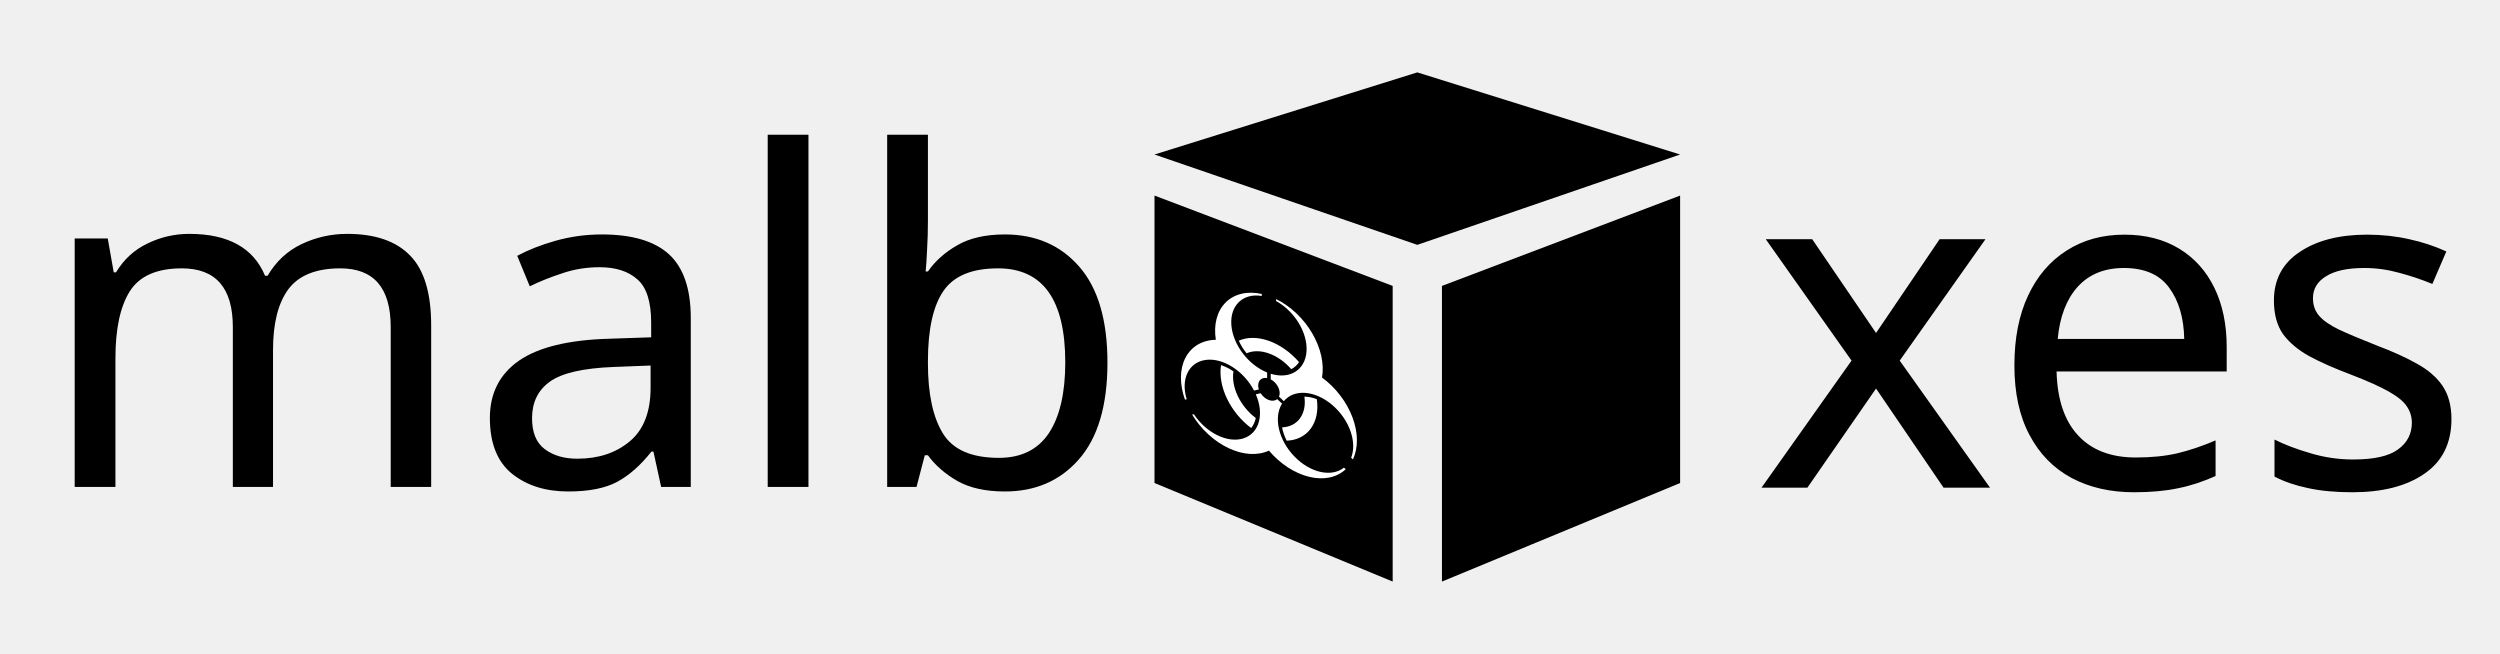
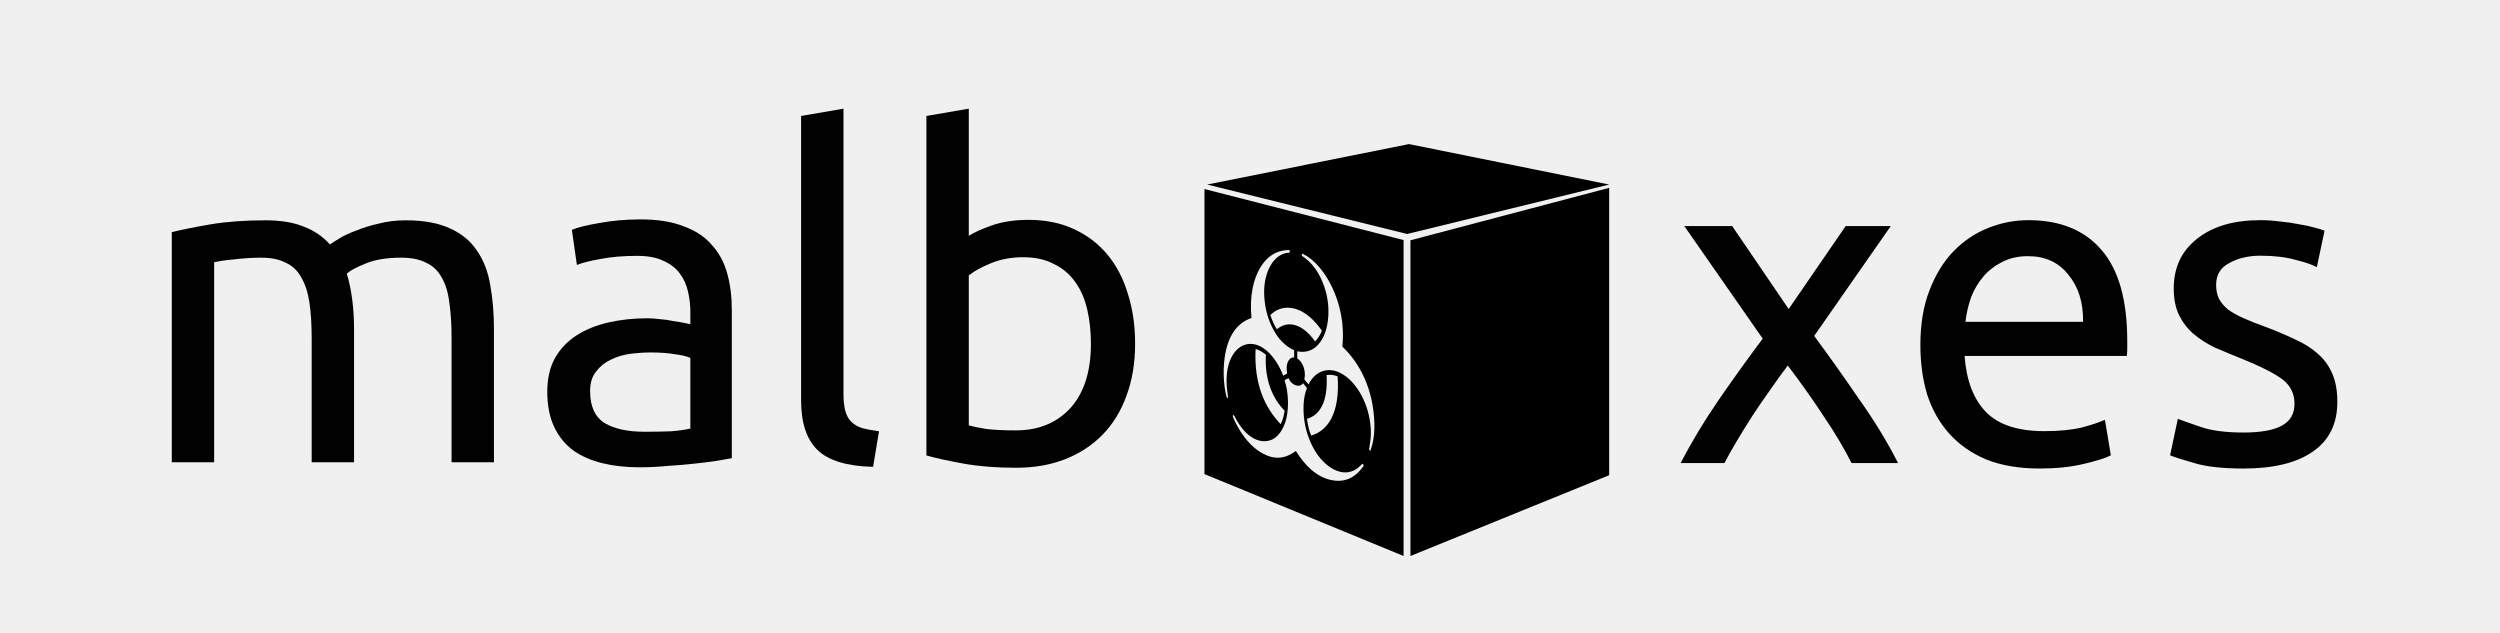
- <svg xmlns="http://www.w3.org/2000/svg" xmlns:xlink="http://www.w3.org/1999/xlink" id="svg8" version="1.1" viewBox="0 0 137.08 35.858" height="135.525" width="518.099">
-   <defs id="defs2">
-     <path transform="matrix(10,0,0,-10,260,260)" id="p" d="M 2.812,-1.046 A 3,3 0 0 1 0.5,2.958 V 4.512 A 10.5,10.5 0 0 1 2,25.308 v 0.558 A 15,15 0 0 0 14.797,8.543 15,15 0 0 0 23.401,-11.201 l -0.483,0.279 A 10.5,10.5 0 0 1 4.157,-1.823 Z m 3.415,8.871 a 10,10 0 0 1 -12.453,0 9.5,9.5 0 0 0 -2.176,2.742 13.5,13.5 0 0 0 16.804,0 A 10,10 0 0 0 6.226,7.825 Z" />
-   </defs>
-   <g id="layer3" transform="translate(-67.87807,-3.246432)">
-     <g style="display:inline" id="g5089" transform="matrix(0.4503267,0,0,0.4503267,131.1816,7.215182)">
-       <g id="g5071">
-         <g id="g5069">
-           <g id="g5067">
-             <polygon id="polygon5065" points="64,10 32,0 0,10 32,21 " />
-           </g>
-         </g>
-       </g>
-       <g id="g5079">
-         <g id="g5077">
-           <g id="g5075">
-             <polygon id="polygon5073" points="0,15 0,50 29,62 29,26 " />
-           </g>
-         </g>
-       </g>
-       <g id="g5087">
-         <g id="g5085">
-           <g id="g5083">
-             <polygon id="polygon5081" points="35,26 35,62 64,50 64,15 " />
-           </g>
-         </g>
-       </g>
-     </g>
-     <text xml:space="preserve" style="font-style:normal;font-variant:normal;font-weight:normal;font-stretch:normal;font-size:25.4px;line-height:15.875px;font-family:Ubuntu;-inkscape-font-specification:Ubuntu;letter-spacing:0px;word-spacing:0px;display:inline;fill:#000000;fill-opacity:1;stroke:none;stroke-width:0.265px;stroke-linecap:butt;stroke-linejoin:miter;stroke-opacity:1" x="69.815" y="29.946" id="text5113">
-       <tspan id="tspan5111" x="69.815" y="29.946" style="font-style:normal;font-variant:normal;font-weight:normal;font-stretch:normal;font-size:25.4px;font-family:Ubuntu;-inkscape-font-specification:Ubuntu;stroke-width:0.265px">malb</tspan>
-     </text>
-     <text xml:space="preserve" style="font-style:normal;font-variant:normal;font-weight:normal;font-stretch:normal;font-size:25.4px;line-height:15.875px;font-family:Ubuntu;-inkscape-font-specification:Ubuntu;letter-spacing:0px;word-spacing:0px;display:inline;fill:#000000;fill-opacity:1;stroke:none;stroke-width:0.265px;stroke-linecap:butt;stroke-linejoin:miter;stroke-opacity:1" x="164.012" y="29.989" id="text5113-0">
-       <tspan id="tspan5111-9" x="164.012" y="29.989" style="font-style:normal;font-variant:normal;font-weight:normal;font-stretch:normal;font-size:25.4px;font-family:Ubuntu;-inkscape-font-specification:Ubuntu;stroke-width:0.265px">xes</tspan>
-     </text>
-     <g id="g4636-4-3" transform="matrix(0.01967261,0.00699797,0,0.01967261,132.341,17.65915)" style="display:inline;fill:#ffffff">
-       <use id="use4620-5-3" xlink:href="#p" x="0" y="0" width="100%" height="100%" style="fill:#ffffff" />
-       <use id="use4622-8-8" transform="rotate(120,260,260)" xlink:href="#p" x="0" y="0" width="100%" height="100%" style="fill:#ffffff" />
-       <use id="use4624-5-9" transform="rotate(-120,260,260)" xlink:href="#p" x="0" y="0" width="100%" height="100%" style="fill:#ffffff" />
-     </g>
+ <svg xmlns="http://www.w3.org/2000/svg" version="1.1" id="svg106" x="0px" y="0px" width="395" height="100" viewBox="0 0 395 100" enable-background="new 0 0 410.979 101.395" xml:space="preserve">
+   <defs id="defs14" />
+   <g id="Layer_1" transform="translate(0,-1.394997)">
+ </g>
+   <g id="Layer_2" transform="translate(0,-1.394997)">
+ </g>
+   <polygon id="polygon91" points="254.25,31.073 254.25,76.477 222.851,89.243 222.851,39.358 " transform="translate(0,-1.394997)" />
+   <polygon id="polygon93" points="190.732,30.553 222.626,24.16 254.25,30.553 222.325,38.365 " transform="translate(0,-1.394997)" />
+   <path id="path95" d="m 190.306,29.867 v 45.039 l 31.46,12.942 v -49.918 z m 3.575,33.017 c -0.132,-0.182 -0.201,-0.616 -0.267,-0.976 -0.196,-1.069 -0.314,-2.392 -0.267,-3.644 0.182,-4.872 2.003,-7.218 4.388,-8.018 -0.348,-3.586 0.348,-6.188 1.365,-7.925 1.057,-1.802 2.517,-2.75 4.441,-2.817 0.048,0 0.113,-0.022 0.215,0.023 0.105,0.543 -0.189,0.388 -0.433,0.429 -1.041,0.169 -1.89,0.884 -2.47,1.818 -0.668,1.069 -1.225,2.688 -1.103,5.01 0.113,2.163 0.687,3.895 1.456,5.318 0.793,1.471 1.816,2.554 3.271,3.242 0,0.377 0,0.755 0,1.134 -0.83,-0.064 -1.405,0.961 -1.106,2.51 -0.183,0.173 -0.422,0.236 -0.623,0.371 -1,-2.635 -3.142,-5.352 -5.61,-4.993 -2.027,0.293 -3.8,2.918 -3.235,7.398 0.029,0.232 0.062,0.526 0.088,0.738 0.035,0.25 0.083,0.373 -0.11,0.382 z m 10.407,-14.18 c 1.931,0.397 3.475,1.97 4.564,3.539 -0.266,0.735 -0.643,1.266 -1.068,1.704 -0.76,-1.065 -1.795,-2.152 -3.061,-2.548 -1.248,-0.393 -2.259,0.017 -2.972,0.628 -0.44,-0.638 -0.749,-1.431 -1.039,-2.244 0.83,-0.85 2.077,-1.39 3.576,-1.079 z m -1.322,16.187 c -0.125,0.867 -0.333,1.575 -0.619,2.133 -2.475,-2.584 -4.224,-6.299 -3.965,-11.778 0.02,-0.021 0.016,-0.095 0.047,-0.091 0.618,0.179 1.116,0.513 1.581,0.887 -0.228,4.085 1.096,6.933 2.956,8.849 z m 12.346,8.905 c -1.119,1.562 -2.65,2.437 -4.727,2.099 -2.568,-0.418 -4.494,-2.471 -5.838,-4.644 -1.367,1.002 -3.145,1.725 -5.646,0.158 -1.463,-0.911 -2.677,-2.402 -3.577,-4.059 -0.181,-0.334 -0.826,-1.535 -0.745,-1.697 0.149,-0.3 0.447,0.436 0.608,0.726 0.6,1.062 1.296,1.94 2.211,2.588 1.409,0.995 2.76,0.87 3.633,0.354 0.898,-0.533 1.67,-1.724 2.022,-3.232 0.386,-1.651 0.347,-4.152 -0.288,-5.965 0.164,-0.191 0.467,-0.316 0.646,-0.357 0.467,1.212 1.836,1.521 2.254,0.775 0.22,0.262 0.469,0.486 0.635,0.811 -0.65,1.377 -0.686,3.87 -0.293,5.823 0.361,1.803 1.156,3.601 2.096,4.853 0.932,1.241 2.387,2.466 3.934,2.598 1.166,0.099 2.072,-0.367 2.84,-1.184 0.21,-0.223 0.214,-0.25 0.339,0.014 0.091,0.193 0.017,0.173 -0.104,0.339 z m -5.709,-14.539 c 0.502,-0.066 1.049,-0.061 1.742,0.209 0.399,5.941 -1.613,8.591 -4.179,9.356 -0.334,-0.756 -0.519,-1.681 -0.665,-2.642 1.936,-0.566 3.346,-2.526 3.102,-6.923 z m 6.916,11.982 c -0.246,-0.159 -0.197,-0.264 -0.156,-0.517 0.099,-0.651 0.236,-1.438 0.236,-2.281 0,-3.859 -1.783,-7.269 -3.824,-8.873 -2.588,-2.038 -4.975,-0.992 -6.026,1.167 -0.237,-0.242 -0.435,-0.526 -0.662,-0.779 0.306,-1.38 -0.271,-2.819 -1.12,-3.315 0,-0.378 0,-0.757 0,-1.135 1.424,0.283 2.545,-0.165 3.365,-1.127 0.822,-0.965 1.432,-2.375 1.549,-4.541 0.125,-2.302 -0.447,-4.309 -1.176,-5.851 -0.753,-1.59 -1.736,-2.75 -3.008,-3.566 0.015,-0.106 -0.032,-0.326 0.023,-0.36 2.055,0.912 3.749,3.165 4.815,5.453 1.137,2.438 1.94,5.66 1.549,9.24 2.665,2.526 4.907,6.562 5.067,12.166 0.052,1.758 -0.229,3.202 -0.632,4.319 z" />
+   <g aria-label="malb" style="font-size:72px;font-family:Ubuntu;fill:#010101" id="text97">
+     <path d="m 27.141,36.681 q 2.304,-0.576 6.048,-1.224 3.816,-0.648 8.784,-0.648 3.6,0 6.048,1.008 2.448,0.936 4.104,2.808 0.504,-0.36 1.584,-1.008 1.08,-0.648 2.664,-1.224 1.584,-0.648 3.528,-1.08 1.944,-0.504 4.176,-0.504 4.32,0 7.056,1.296 2.736,1.224 4.248,3.528 1.584,2.304 2.088,5.472 0.576,3.168 0.576,6.912 v 21.024 h -6.696 v -19.584 q 0,-3.312 -0.36,-5.688 -0.288,-2.376 -1.224,-3.96 -0.864,-1.584 -2.448,-2.304 -1.512,-0.792 -3.96,-0.792 -3.384,0 -5.616,0.936 -2.16,0.864 -2.952,1.584 0.576,1.872 0.864,4.104 0.288,2.232 0.288,4.68 v 21.024 h -6.696 v -19.584 q 0,-3.312 -0.36,-5.688 -0.36,-2.376 -1.296,-3.96 -0.864,-1.584 -2.448,-2.304 -1.512,-0.792 -3.888,-0.792 -1.008,0 -2.16,0.072 -1.152,0.072 -2.232,0.216 -1.008,0.072 -1.872,0.216 -0.864,0.144 -1.152,0.216 v 31.608 h -6.696 z" style="font-size:72px;font-family:Ubuntu;fill:#010101" id="path4583" />
+     <path d="m 101.805,68.217 q 2.376,0 4.176,-0.072 1.872,-0.144 3.096,-0.432 v -11.16 q -0.72,-0.36 -2.376,-0.576 -1.584,-0.288 -3.888,-0.288 -1.512,0 -3.24,0.216 -1.656,0.216 -3.096,0.936 -1.368,0.648 -2.304,1.872 -0.936,1.152 -0.936,3.096 0,3.6 2.304,5.04 2.304,1.368 6.264,1.368 z m -0.576,-33.552 q 4.032,0 6.768,1.08 2.808,1.008 4.464,2.952 1.728,1.872 2.448,4.536 0.72,2.592 0.72,5.76 v 23.4 q -0.864,0.144 -2.448,0.432 -1.512,0.216 -3.456,0.432 -1.944,0.216 -4.248,0.36 -2.232,0.216 -4.464,0.216 -3.168,0 -5.832,-0.648 -2.664,-0.648 -4.608,-2.016 -1.944,-1.44 -3.024,-3.744 -1.08,-2.304 -1.08,-5.544 0,-3.096 1.224,-5.328 1.296,-2.232 3.456,-3.6 2.16,-1.368 5.04,-2.016 2.88,-0.648 6.048,-0.648 1.008,0 2.088,0.144 1.08,0.072 2.016,0.288 1.008,0.144 1.728,0.288 0.72,0.144 1.008,0.216 v -1.872 q 0,-1.656 -0.36,-3.24 -0.36,-1.656 -1.296,-2.88 -0.936,-1.296 -2.592,-2.016 -1.584,-0.792 -4.176,-0.792 -3.312,0 -5.832,0.504 -2.448,0.432 -3.672,0.936 l -0.792,-5.544 q 1.296,-0.576 4.32,-1.08 3.024,-0.576 6.552,-0.576 z" style="font-size:72px;font-family:Ubuntu;fill:#010101" id="path4585" />
+     <path d="m 137.949,73.761 q -6.192,-0.144 -8.784,-2.664 -2.592,-2.52 -2.592,-7.848 v -44.928 l 6.696,-1.152 v 45 q 0,1.656 0.288,2.736 0.288,1.08 0.936,1.728 0.648,0.648 1.728,1.008 1.08,0.288 2.664,0.504 z" style="font-size:72px;font-family:Ubuntu;fill:#010101" id="path4587" />
+     <path d="m 153.069,37.257 q 1.224,-0.792 3.672,-1.656 2.52,-0.864 5.76,-0.864 4.032,0 7.128,1.44 3.168,1.44 5.328,4.032 2.16,2.592 3.24,6.192 1.152,3.6 1.152,7.92 0,4.536 -1.368,8.208 -1.296,3.6 -3.744,6.12 -2.448,2.52 -5.904,3.888 -3.456,1.368 -7.776,1.368 -4.68,0 -8.28,-0.648 -3.6,-0.648 -5.904,-1.296 v -53.64 l 6.696,-1.152 z m 0,29.952 q 1.008,0.288 2.808,0.576 1.872,0.216 4.608,0.216 5.4,0 8.64,-3.528 3.24,-3.6 3.24,-10.152 0,-2.88 -0.576,-5.4 -0.576,-2.52 -1.872,-4.32 -1.296,-1.872 -3.384,-2.88 -2.016,-1.08 -4.896,-1.08 -2.736,0 -5.04,0.936 -2.304,0.936 -3.528,1.944 z" style="font-size:72px;font-family:Ubuntu;fill:#010101" id="path4589" />
  </g>
-   <g id="layer4" transform="translate(-67.87807,-3.246432)" />
+   <g aria-label="x" style="font-size:72px;font-family:Ubuntu;fill:#010101" id="text9">
+     <path d="m 292.548,73.162 q -0.792,-1.584 -1.944,-3.528 -1.152,-1.944 -2.52,-3.96 -1.368,-2.088 -2.808,-4.104 -1.44,-2.016 -2.808,-3.816 -1.368,1.8 -2.808,3.888 -1.44,2.016 -2.808,4.104 -1.296,2.016 -2.448,3.96 -1.152,1.944 -1.944,3.456 h -6.912 q 2.52,-4.896 5.976,-9.936 3.528,-5.112 6.984,-9.72 l -12.384,-17.784 h 7.56 l 8.928,13.104 9,-13.104 h 7.128 l -12.096,17.352 q 3.456,4.68 7.056,9.936 3.672,5.184 6.192,10.152 z" style="font-size:72px;font-family:Ubuntu;fill:#010101" id="path4592" />
+   </g>
+   <g aria-label="es" style="font-size:72px;font-family:Ubuntu;fill:#010101" id="text11">
+     <path d="m 303.419,54.514 q 0,-4.968 1.44,-8.64 1.44,-3.744 3.816,-6.192 2.376,-2.448 5.472,-3.672 3.096,-1.224 6.336,-1.224 7.56,0 11.592,4.752 4.032,4.68 4.032,14.328 0,0.432 0,1.152 0,0.648 -0.072,1.224 h -25.632 q 0.432,5.832 3.384,8.856 2.952,3.024 9.216,3.024 3.528,0 5.904,-0.576 2.448,-0.648 3.672,-1.224 l 0.936,5.616 q -1.224,0.648 -4.32,1.368 -3.024,0.72 -6.912,0.72 -4.896,0 -8.496,-1.44 -3.528,-1.512 -5.832,-4.104 -2.304,-2.592 -3.456,-6.12 -1.08,-3.6 -1.08,-7.848 z m 25.704,-3.672 q 0.072,-4.536 -2.304,-7.416 -2.304,-2.952 -6.408,-2.952 -2.304,0 -4.104,0.936 -1.728,0.864 -2.952,2.304 -1.224,1.44 -1.944,3.312 -0.648,1.872 -0.864,3.816 z" style="font-size:72px;font-family:Ubuntu;fill:#010101" id="path4595" />
+     <path d="m 354.467,68.338 q 4.104,0 6.048,-1.08 2.016,-1.08 2.016,-3.456 0,-2.448 -1.944,-3.888 -1.944,-1.44 -6.408,-3.24 -2.16,-0.864 -4.176,-1.728 -1.944,-0.936 -3.384,-2.16 -1.44,-1.224 -2.304,-2.952 -0.864,-1.728 -0.864,-4.248 0,-4.968 3.672,-7.848 3.672,-2.952 10.008,-2.952 1.584,0 3.168,0.216 1.584,0.144 2.952,0.432 1.368,0.216 2.376,0.504 1.08,0.288 1.656,0.504 l -1.224,5.76 q -1.08,-0.576 -3.384,-1.152 -2.304,-0.648 -5.544,-0.648 -2.808,0 -4.896,1.152 -2.088,1.08 -2.088,3.456 0,1.224 0.432,2.16 0.504,0.936 1.44,1.728 1.008,0.72 2.448,1.368 1.44,0.648 3.456,1.368 2.664,1.008 4.752,2.016 2.088,0.936 3.528,2.232 1.512,1.296 2.304,3.168 0.792,1.8 0.792,4.464 0,5.184 -3.888,7.848 -3.816,2.664 -10.944,2.664 -4.968,0 -7.776,-0.864 -2.808,-0.792 -3.816,-1.224 l 1.224,-5.76 q 1.152,0.432 3.672,1.296 2.52,0.864 6.696,0.864 z" style="font-size:72px;font-family:Ubuntu;fill:#010101" id="path4597" />
+   </g>
</svg>
